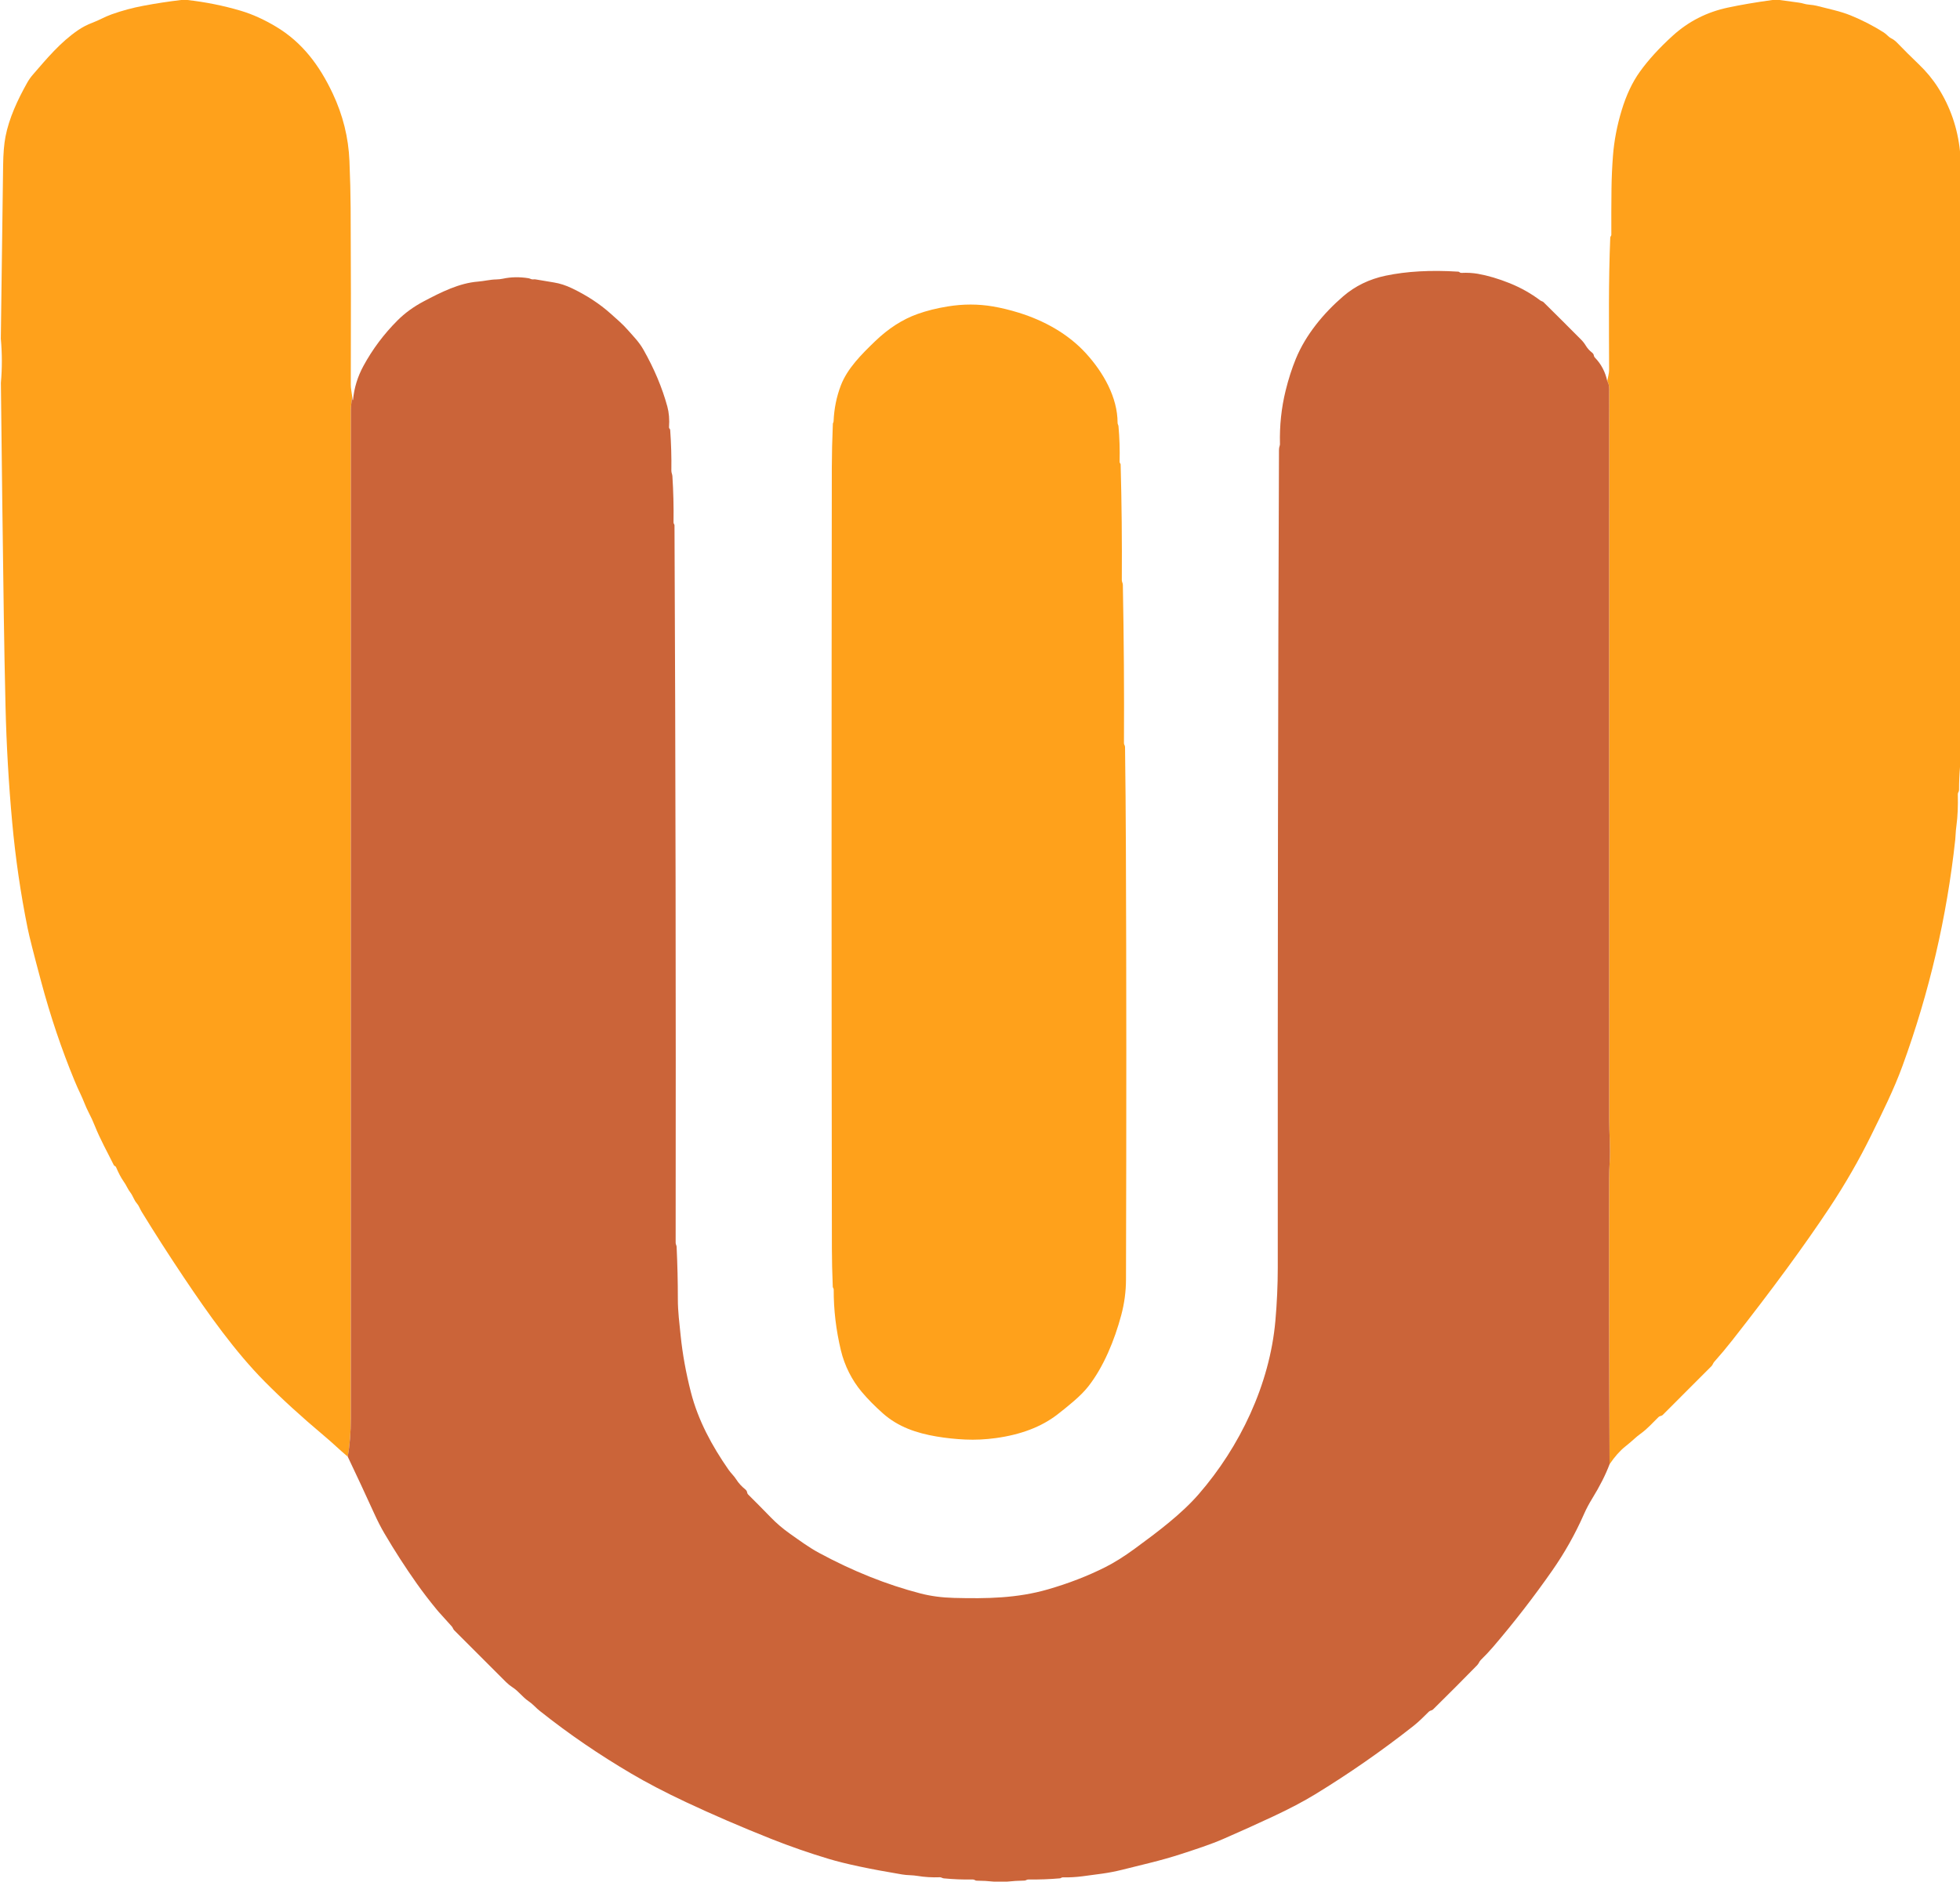
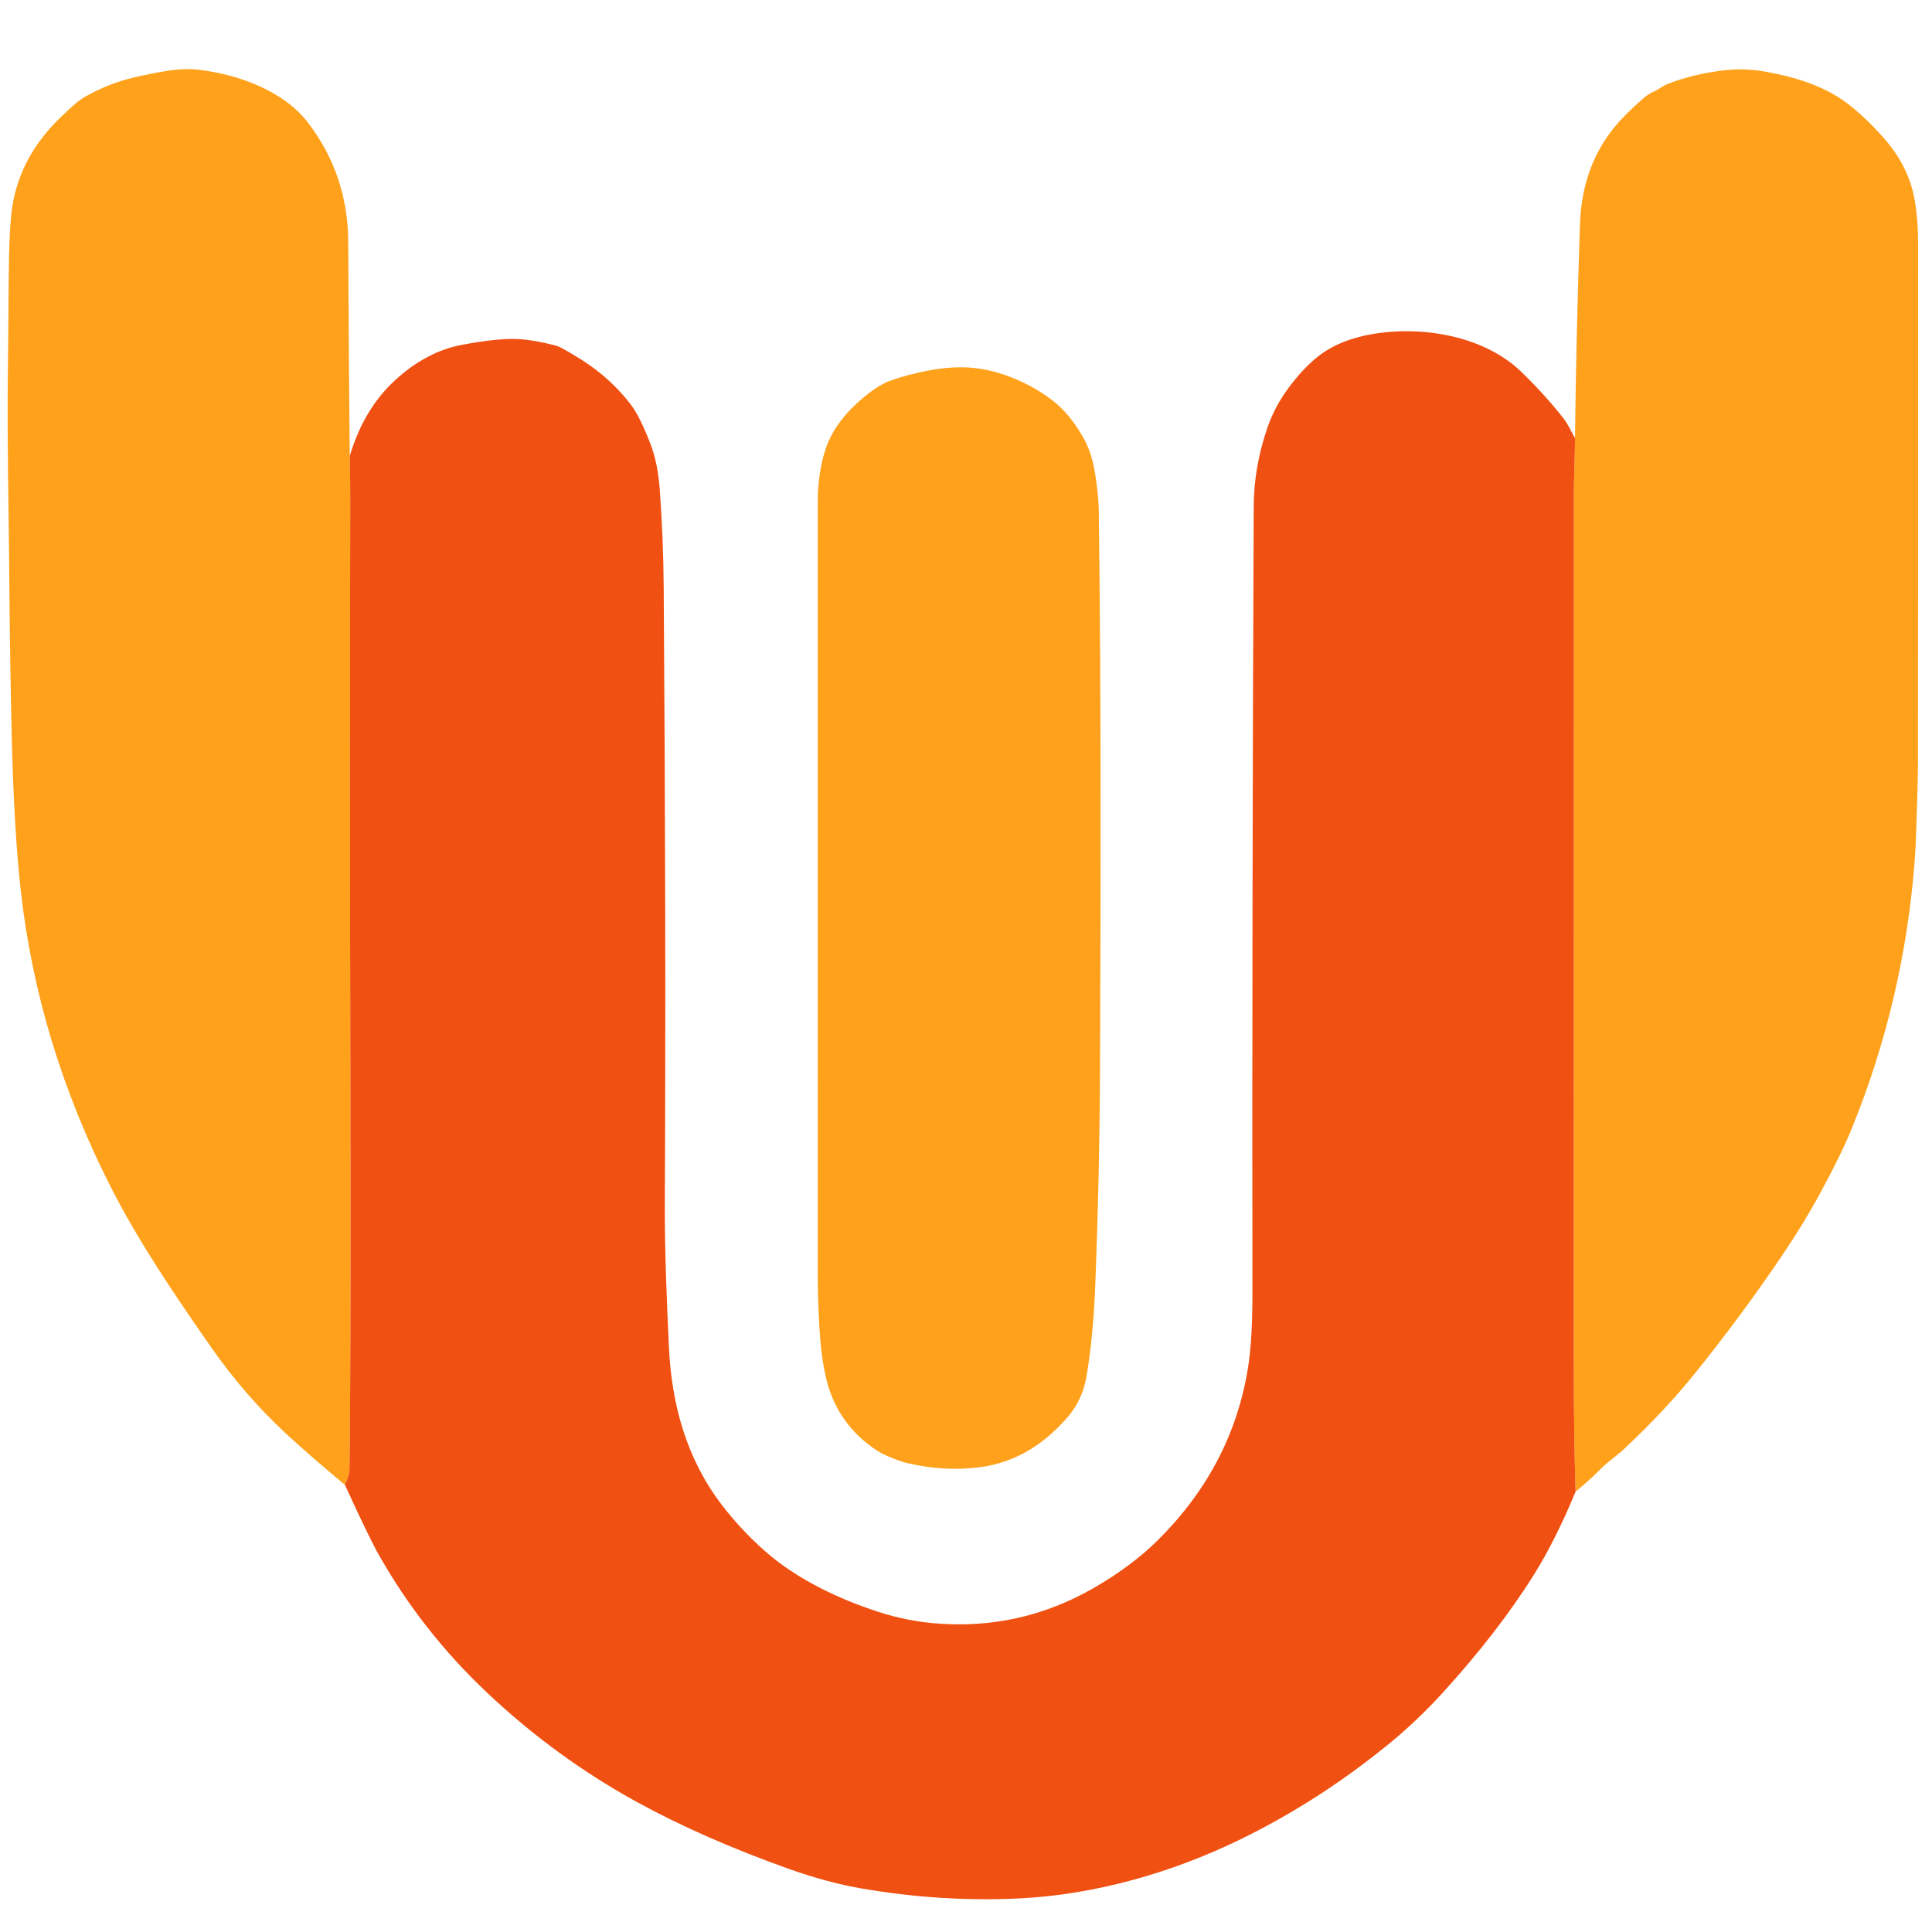
- <svg xmlns="http://www.w3.org/2000/svg" version="1.1" viewBox="0.00 0.00 905.00 869.00">
-   <path fill="#ffa11b" d="   M 83.63 0.00   L 86.50 0.00   Q 99.14 1.41 111.21 4.98   C 116.84 6.65 122.32 9.25 127.39 12.28   C 139.54 19.53 147.50 30.17 153.63 43.18   Q 160.69 58.17 161.35 74.32   Q 161.85 86.31 161.90 96.02   Q 162.12 134.27 161.98 177.62   C 161.97 179.50 162.39 181.12 162.60 182.95   C 162.50 185.05 162.01 187.03 162.01 189.03   Q 162.02 422.01 162.00 655.00   Q 161.99 664.74 160.57 672.74   Q 157.62 670.22 155.15 667.95   Q 152.39 665.41 149.69 663.14   Q 134.09 650.04 122.26 638.09   C 108.60 624.30 96.20 606.86 84.79 589.82   Q 74.39 574.29 65.38 559.57   C 64.61 558.32 64.14 556.81 63.18 555.74   C 61.87 554.25 61.43 552.37 60.23 550.78   Q 59.43 549.73 58.73 548.38   Q 57.92 546.80 56.96 545.44   Q 55.35 543.15 53.56 538.98   C 53.48 538.79 53.24 538.58 53.04 538.50   Q 52.69 538.37 52.52 538.03   C 49.62 532.15 46.24 526.13 43.79 519.97   Q 42.54 516.81 40.89 513.67   C 39.48 510.99 38.56 508.12 37.21 505.34   Q 35.74 502.30 34.41 499.07   Q 25.43 477.33 19.04 453.48   Q 13.85 434.15 12.74 428.60   Q 7.89 404.54 5.63 379.76   Q 3.19 353.05 2.55 326.25   Q 2.05 305.12 1.75 284.00   Q 0.99 230.37 0.41 176.83   Q 1.31 166.62 0.38 156.44   Q 0.96 116.47 1.44 76.46   Q 1.54 68.28 2.53 63.12   C 4.17 54.63 8.10 46.15 12.54 38.23   A 23.26 22.78 80.8 0 1 15.22 34.43   C 21.77 26.88 27.88 19.49 36.12 13.88   Q 39.17 11.81 42.57 10.54   C 45.64 9.40 48.35 7.76 51.53 6.63   Q 58.73 4.06 66.24 2.66   Q 74.90 1.03 83.63 0.00   Z" />
-   <path fill="#ffa11b" d="   M 818.37 0.00   L 821.75 0.00   Q 826.16 0.63 830.58 1.21   Q 831.79 1.37 832.88 1.70   C 834.74 2.26 836.74 2.15 838.74 2.65   Q 842.49 3.57 846.66 4.63   Q 851.19 5.77 854.44 7.09   Q 862.46 10.34 869.79 14.98   C 871.08 15.80 871.92 17.02 873.17 17.66   Q 874.72 18.45 875.90 19.67   Q 880.62 24.57 885.95 29.67   Q 891.21 34.70 894.90 40.52   Q 903.36 53.85 905.00 69.86   L 905.00 354.25   Q 904.56 359.48 904.56 364.75   Q 904.56 365.36 904.25 365.87   Q 903.98 366.30 904.00 366.81   Q 904.18 375.17 903.39 381.01   Q 903.04 383.63 902.98 385.30   Q 902.95 386.45 902.81 387.72   Q 896.99 441.42 878.46 492.23   C 874.45 503.23 869.20 513.70 864.04 524.22   Q 855.65 541.32 844.66 557.90   Q 827.53 583.74 799.80 619.05   Q 795.88 624.05 791.49 628.97   C 790.98 629.55 790.80 630.37 790.32 630.85   Q 779.01 642.19 767.75 653.45   C 767.19 654.01 766.40 653.85 765.78 654.46   C 763.11 657.09 760.58 659.93 757.53 662.12   Q 756.02 663.21 754.65 664.47   Q 753.04 665.96 750.44 668.04   Q 746.71 671.03 743.19 676.23   Q 742.85 609.78 742.99 544.47   Q 743.00 540.40 743.24 536.54   C 743.63 529.99 743.01 523.28 743.01 516.93   Q 742.94 272.94 743.02 179.75   Q 743.02 177.40 742.12 175.99   Q 742.36 174.63 742.67 173.32   Q 742.98 171.99 742.98 170.73   C 742.93 150.40 742.67 130.02 743.51 109.76   Q 743.53 109.34 743.80 109.01   A 0.90 0.87 -25.7 0 0 744.01 108.44   Q 743.96 97.93 744.08 87.25   Q 744.17 79.70 744.76 71.97   Q 745.57 61.49 748.79 50.90   Q 751.97 40.40 757.17 33.14   Q 763.01 24.99 772.36 16.49   Q 783.20 6.63 797.76 3.52   Q 806.81 1.59 818.37 0.00   Z" />
-   <path fill="#cb6439" d="   M 742.12 175.99   Q 743.02 177.40 743.02 179.75   Q 742.94 272.94 743.01 516.93   C 743.01 523.28 743.63 529.99 743.24 536.54   Q 743.00 540.40 742.99 544.47   Q 742.85 609.78 743.19 676.23   Q 740.44 683.54 735.15 692.12   Q 732.95 695.69 731.40 699.21   Q 725.37 712.94 716.74 725.30   C 708.33 737.36 699.12 749.27 689.38 760.63   Q 686.77 763.67 683.75 766.61   C 682.99 767.35 682.84 768.24 682.06 769.04   Q 672.57 778.75 661.67 789.49   C 661.14 790.02 660.40 789.88 659.79 790.46   C 657.44 792.76 655.21 795.07 652.60 797.12   Q 630.68 814.36 607.26 828.66   Q 599.20 833.58 587.85 838.89   Q 576.30 844.29 564.94 849.23   C 558.79 851.91 552.02 854.07 545.48 856.21   Q 538.82 858.38 530.93 860.34   Q 524.46 861.95 517.99 863.55   Q 513.39 864.68 508.92 865.30   Q 504.22 865.96 499.74 866.53   Q 495.21 867.11 490.71 867.02   Q 490.27 867.02 489.91 867.28   Q 489.68 867.44 489.40 867.47   Q 482.33 868.09 474.84 868.01   Q 474.31 868.00 473.85 868.27   Q 473.46 868.51 473.00 868.51   Q 468.91 868.58 464.88 869.00   L 459.00 869.00   Q 455.02 868.57 451.00 868.55   Q 450.53 868.55 450.14 868.29   Q 449.68 867.99 449.13 868.00   Q 442.56 868.13 435.75 867.48   C 435.10 867.42 434.62 866.95 433.98 866.97   Q 428.56 867.17 423.69 866.36   Q 421.99 866.09 420.33 866.03   Q 418.29 865.97 416.49 865.67   Q 394.07 861.92 382.72 858.51   Q 369.11 854.42 356.16 849.28   Q 335.39 841.03 316.76 832.28   Q 302.29 825.48 291.25 818.96   C 276.60 810.30 263.11 801.17 249.29 790.19   Q 248.01 789.17 246.82 787.97   Q 245.47 786.62 243.98 785.61   C 241.25 783.74 239.43 781.05 236.81 779.36   Q 235.09 778.25 233.68 776.86   Q 222.32 765.57 209.74 752.92   C 209.14 752.31 209.15 751.71 208.57 751.09   Q 205.36 747.57 202.55 744.41   Q 202.08 743.89 201.64 743.34   Q 196.59 737.20 192.41 731.29   Q 184.55 720.17 177.50 708.17   Q 175.13 704.15 172.74 698.88   Q 166.74 685.69 160.57 672.74   Q 161.99 664.74 162.00 655.00   Q 162.02 422.01 162.01 189.03   C 162.01 187.03 162.50 185.05 162.60 182.95   Q 162.73 183.79 162.79 184.65   Q 162.80 184.75 162.89 184.75   Q 162.92 184.76 162.95 184.76   Q 163.01 184.77 163.01 184.70   Q 163.76 176.44 167.81 169.00   Q 174.09 157.45 183.51 148.01   Q 188.64 142.87 195.65 139.17   C 203.79 134.87 212.06 130.73 220.70 130.05   C 223.54 129.83 226.27 129.10 229.15 129.05   Q 230.73 129.02 232.25 128.70   Q 237.82 127.50 244.02 128.49   C 244.86 128.62 245.36 129.14 246.25 129.02   Q 246.81 128.95 247.35 129.04   Q 251.51 129.77 255.77 130.45   Q 259.88 131.11 264.15 133.16   Q 274.36 138.07 281.86 144.76   Q 283.89 146.57 285.91 148.38   Q 288.03 150.30 289.80 152.30   C 292.51 155.38 295.08 157.91 297.12 161.53   Q 304.57 174.70 308.13 187.74   Q 309.29 192.01 308.91 197.31   A 0.86 0.85 25.0 0 0 309.16 197.98   Q 309.43 198.25 309.45 198.62   Q 310.13 208.01 309.99 217.36   C 309.98 218.37 310.42 218.99 310.47 219.91   Q 311.15 230.46 310.99 241.21   Q 310.98 241.70 311.27 242.10   Q 311.44 242.34 311.44 242.64   Q 312.18 405.40 311.97 573.88   Q 311.97 574.44 312.20 574.95   Q 312.40 575.38 312.42 575.86   Q 312.99 587.97 312.99 600.12   C 312.99 605.68 313.70 611.15 314.27 616.74   Q 315.58 629.57 319.01 642.95   C 322.35 656.01 328.78 667.82 336.40 678.77   C 337.53 680.39 338.92 681.61 339.96 683.26   Q 341.52 685.74 344.18 687.89   Q 344.85 688.43 344.98 689.27   Q 345.06 689.83 345.47 690.23   Q 350.40 695.10 355.87 700.74   Q 359.87 704.87 364.74 708.31   C 369.15 711.41 373.47 714.63 378.17 717.16   Q 401.61 729.83 425.05 735.91   Q 432.15 737.75 440.52 737.96   C 455.58 738.35 469.64 738.13 483.85 734.02   Q 498.17 729.89 510.41 723.73   Q 516.67 720.58 524.12 715.11   C 534.51 707.49 545.44 699.31 553.49 690.05   C 572.49 668.18 586.26 639.44 588.88 610.09   Q 589.99 597.55 589.99 585.50   Q 589.90 366.84 590.55 207.76   Q 590.55 206.79 590.87 205.87   Q 591.01 205.46 591.00 205.05   Q 590.69 192.27 593.62 180.38   Q 595.57 172.44 598.34 165.69   C 602.91 154.55 611.21 144.59 620.19 136.85   Q 628.49 129.70 639.80 127.32   Q 654.39 124.26 673.34 125.46   Q 673.65 125.48 673.89 125.70   Q 674.27 126.06 674.80 126.03   Q 678.84 125.83 682.38 126.45   Q 689.36 127.69 697.09 130.80   Q 704.82 133.93 711.24 138.77   C 711.71 139.12 712.31 139.16 712.71 139.56   Q 721.26 148.00 730.02 156.82   Q 731.30 158.10 732.22 159.63   Q 733.33 161.47 735.13 162.87   Q 735.83 163.41 735.96 164.28   Q 736.04 164.75 736.38 165.10   Q 740.79 169.63 742.12 175.99   Z" />
-   <path fill="#ffa11b" d="   M 384.90 194.51   Q 385.26 185.84 388.24 178.02   C 391.22 170.19 397.82 163.61 404.01 157.65   Q 413.30 148.69 423.69 145.00   Q 430.00 142.75 437.61 141.52   Q 448.29 139.78 458.53 141.53   Q 464.22 142.51 470.38 144.41   C 482.08 148.04 493.22 154.16 501.51 163.28   C 509.43 172.00 516.03 183.48 516.03 195.28   Q 516.03 195.70 516.22 196.08   Q 516.41 196.48 516.45 196.89   Q 517.17 205.13 516.96 213.24   Q 516.95 213.70 517.25 214.04   Q 517.43 214.25 517.44 214.51   Q 518.16 241.17 517.98 267.91   C 517.98 268.74 518.44 269.25 518.46 270.09   Q 519.17 307.33 518.97 343.20   Q 518.97 343.67 519.21 344.08   Q 519.46 344.51 519.47 345.01   Q 519.77 367.66 519.86 391.50   Q 520.23 478.91 519.91 591.00   Q 519.88 599.24 517.73 607.31   C 514.62 618.99 509.51 631.40 502.45 640.36   Q 499.88 643.61 495.56 647.30   Q 491.72 650.58 488.06 653.39   Q 477.11 661.77 459.85 664.14   Q 452.57 665.14 445.66 664.82   Q 438.90 664.51 432.41 663.41   C 423.26 661.85 414.78 659.06 407.62 652.70   Q 402.00 647.71 397.84 642.75   C 393.38 637.44 389.96 630.72 388.27 623.64   Q 384.90 609.54 384.95 595.58   Q 384.95 595.25 384.78 594.94   Q 384.69 594.78 384.60 594.61   Q 384.52 594.46 384.52 594.29   Q 384.12 584.55 384.11 576.55   Q 383.85 393.43 384.08 215.88   Q 384.10 206.65 384.56 195.75   Q 384.57 195.49 384.70 195.26   Q 384.88 194.91 384.90 194.51   Z" />
+ <svg xmlns="http://www.w3.org/2000/svg" version="1.1" viewBox="0.00 0.00 518.00 518.00">
+   <path fill="#ffa11b" d="   M 93.77 122.28   Q 93.91 128.16 93.90 134.00   Q 93.75 209.75 93.93 285.50   Q 94.12 363.34 93.69 394.25   Q 93.67 395.41 92.47 398.11   Q 83.11 390.32 76.91 384.59   Q 65.63 374.17 56.55 361.14   C 47.11 347.58 37.53 333.54 30.05 318.94   Q 10.06 279.90 5.51 238.25   Q 3.72 221.89 3.13 196.80   Q 2.64 176.01 2.48 154.06   C 2.36 136.67 1.90 119.37 2.09 101.74   Q 2.24 88.52 2.33 74.96   Q 2.43 60.60 3.35 55.07   Q 5.59 41.51 16.60 31.12   C 18.61 29.22 20.72 27.09 23.11 25.76   Q 29.35 22.30 35.96 20.75   Q 39.99 19.80 44.41 19.07   Q 49.42 18.24 53.36 18.71   C 64.05 19.98 76.10 24.43 82.58 32.89   Q 93.29 46.90 93.37 64.92   Q 93.49 93.61 93.77 122.28   Z" />
+   <path fill="#ffa11b" d="   M 422.44 399.92   Q 421.94 385.22 421.95 362.25   Q 421.96 247.22 421.98 132.18   C 421.98 127.70 422.28 122.37 422.28 117.47   Q 422.63 88.72 423.62 60.00   Q 424.15 44.82 432.82 34.14   Q 435.49 30.87 440.27 26.64   Q 441.89 25.20 443.51 24.50   C 444.81 23.93 445.83 23.00 447.08 22.52   Q 453.84 19.88 461.93 18.89   Q 467.66 18.18 473.37 19.22   C 481.47 20.70 489.29 23.05 495.69 28.03   Q 500.56 31.82 505.34 37.32   Q 511.72 44.66 513.31 53.39   Q 514.27 58.61 514.27 65.75   Q 514.26 134.33 514.25 202.92   C 514.25 209.35 513.96 215.96 513.78 222.43   Q 513.65 226.72 513.40 230.15   Q 510.64 267.80 496.48 302.60   Q 493.62 309.62 487.87 320.19   Q 483.44 328.31 477.74 336.73   Q 466.89 352.75 454.63 367.99   Q 446.42 378.20 435.44 388.50   C 433.40 390.41 431.14 391.84 429.20 393.81   Q 426.21 396.86 422.44 399.92   Z" />
+   <path fill="#f05011" d="   M 422.28 117.47   C 422.28 122.37 421.98 127.70 421.98 132.18   Q 421.96 247.22 421.95 362.25   Q 421.94 385.22 422.44 399.92   Q 417.12 412.81 411.35 422.06   Q 401.63 437.62 386.67 454.01   Q 379.95 461.37 372.46 467.50   Q 353.71 482.83 332.70 493.10   C 314.36 502.07 293.58 508.04 273.02 509.01   Q 252.19 509.98 231.00 506.33   Q 221.83 504.75 211.52 501.08   Q 188.77 492.98 171.08 483.32   Q 149.14 471.33 130.62 453.86   Q 113.06 437.30 101.40 416.58   Q 98.91 412.15 92.47 398.11   Q 93.67 395.41 93.69 394.25   Q 94.12 363.34 93.93 285.50   Q 93.75 209.75 93.90 134.00   Q 93.91 128.16 93.77 122.28   Q 97.53 109.64 105.94 101.93   Q 114.31 94.26 123.77 92.47   Q 133.26 90.68 138.60 90.90   Q 142.88 91.08 148.64 92.56   Q 149.71 92.83 150.68 93.36   C 157.97 97.37 163.64 101.46 168.97 108.26   Q 171.59 111.61 174.51 119.33   Q 176.38 124.26 176.90 131.35   Q 177.85 144.39 177.95 157.60   Q 178.60 247.98 178.25 322.13   C 178.19 335.00 178.73 347.95 179.35 361.23   C 180.06 376.32 183.94 390.88 193.42 403.34   Q 198.64 410.19 205.22 415.98   C 213.67 423.40 224.66 428.62 235.35 432.12   Q 243.49 434.79 252.12 435.35   Q 272.89 436.72 291.19 426.90   C 297.46 423.54 304.27 418.87 309.36 413.98   Q 330.21 393.94 334.60 366.79   Q 335.81 359.28 335.79 346.89   Q 335.67 246.70 336.14 135.83   Q 336.19 125.11 339.86 114.54   Q 341.77 109.02 345.44 104.06   Q 349.31 98.82 353.25 95.68   Q 359.04 91.07 368.13 89.54   C 381.31 87.32 397.91 89.98 408.01 99.81   Q 414.34 105.98 419.23 112.22   C 420.51 113.85 421.23 115.69 422.28 117.47   Z" />
+   <path fill="#ffa11b" d="   M 290.13 116.78   C 292.96 121.61 293.55 125.93 294.19 131.20   Q 294.57 134.31 294.61 137.38   C 295.25 187.72 295.13 237.85 294.93 287.00   Q 294.81 315.19 293.64 345.03   Q 293.11 358.55 291.25 369.35   C 290.60 373.11 288.94 376.86 286.23 379.98   C 279.91 387.24 272.35 392.14 262.57 393.40   Q 252.99 394.63 242.91 392.20   Q 241.43 391.84 238.27 390.54   Q 236.07 389.63 234.01 388.16   Q 224.44 381.32 221.61 370.00   Q 220.15 364.15 219.66 355.36   Q 219.25 347.84 219.25 340.38   Q 219.23 236.91 219.26 134.24   C 219.26 129.71 219.93 124.79 221.30 120.55   Q 223.84 112.74 232.17 106.04   Q 235.79 103.13 238.63 102.10   Q 243.46 100.36 249.35 99.27   Q 254.95 98.24 259.99 98.56   C 267.79 99.07 276.22 102.72 282.33 107.47   Q 286.65 110.83 290.13 116.78   Z" />
</svg>
